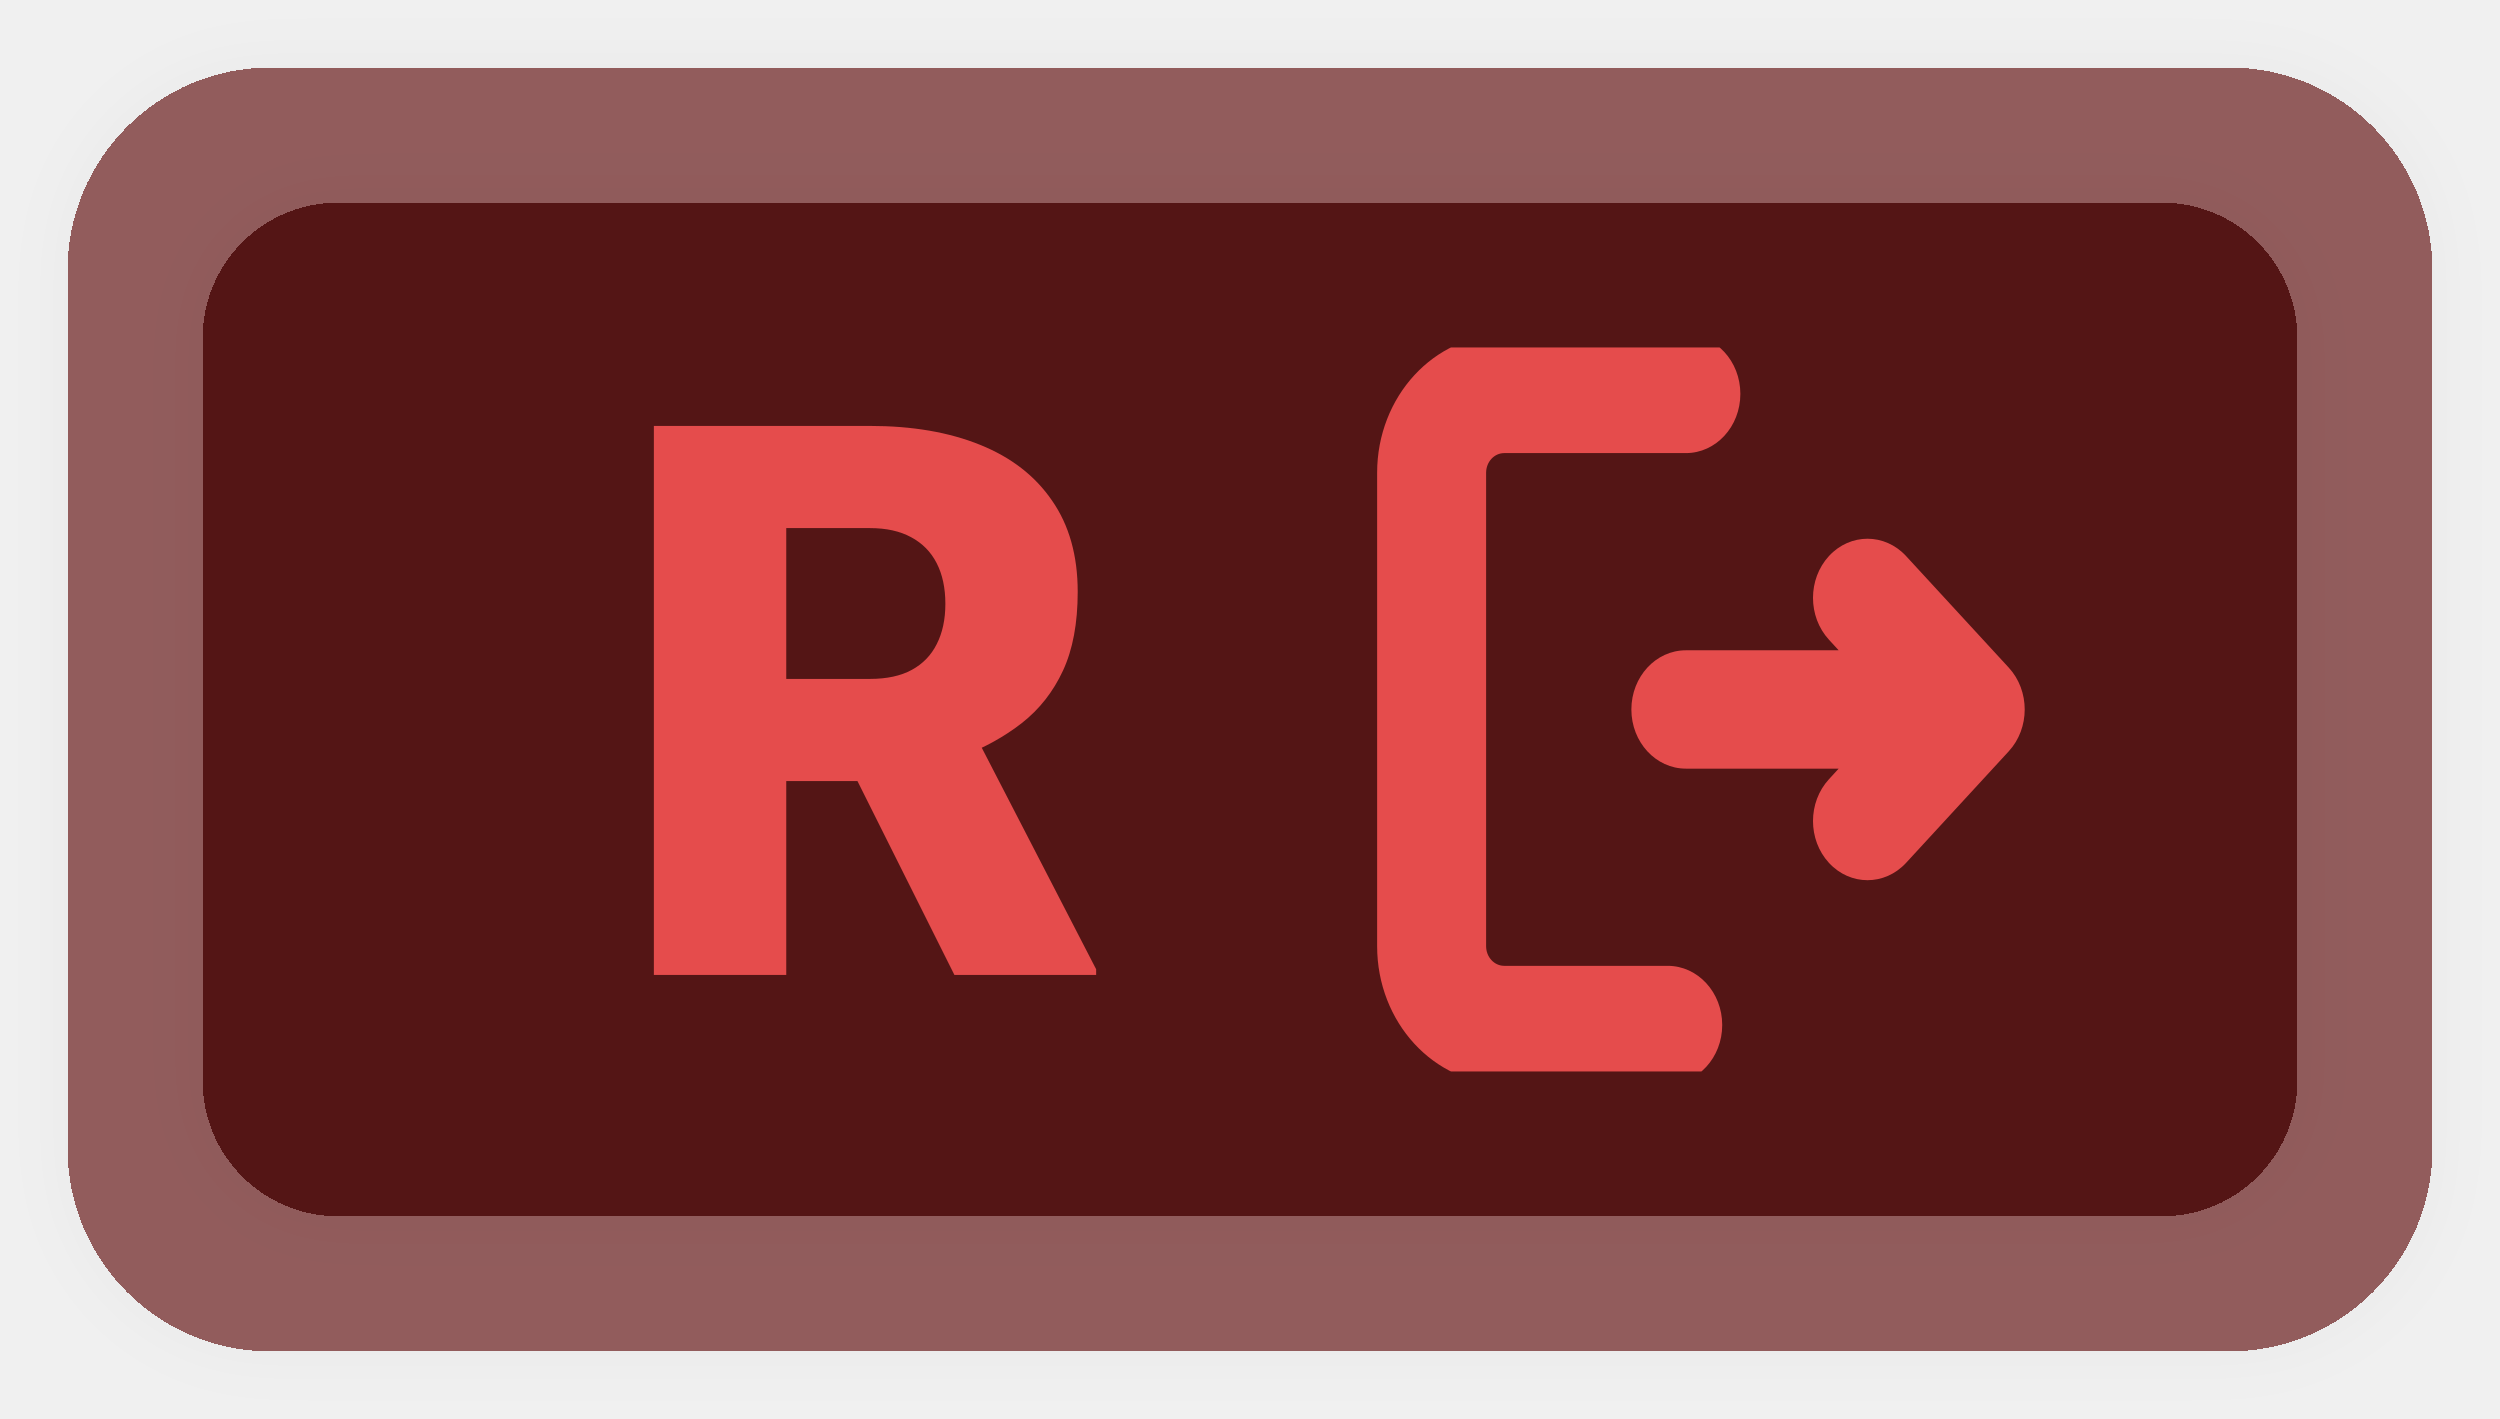
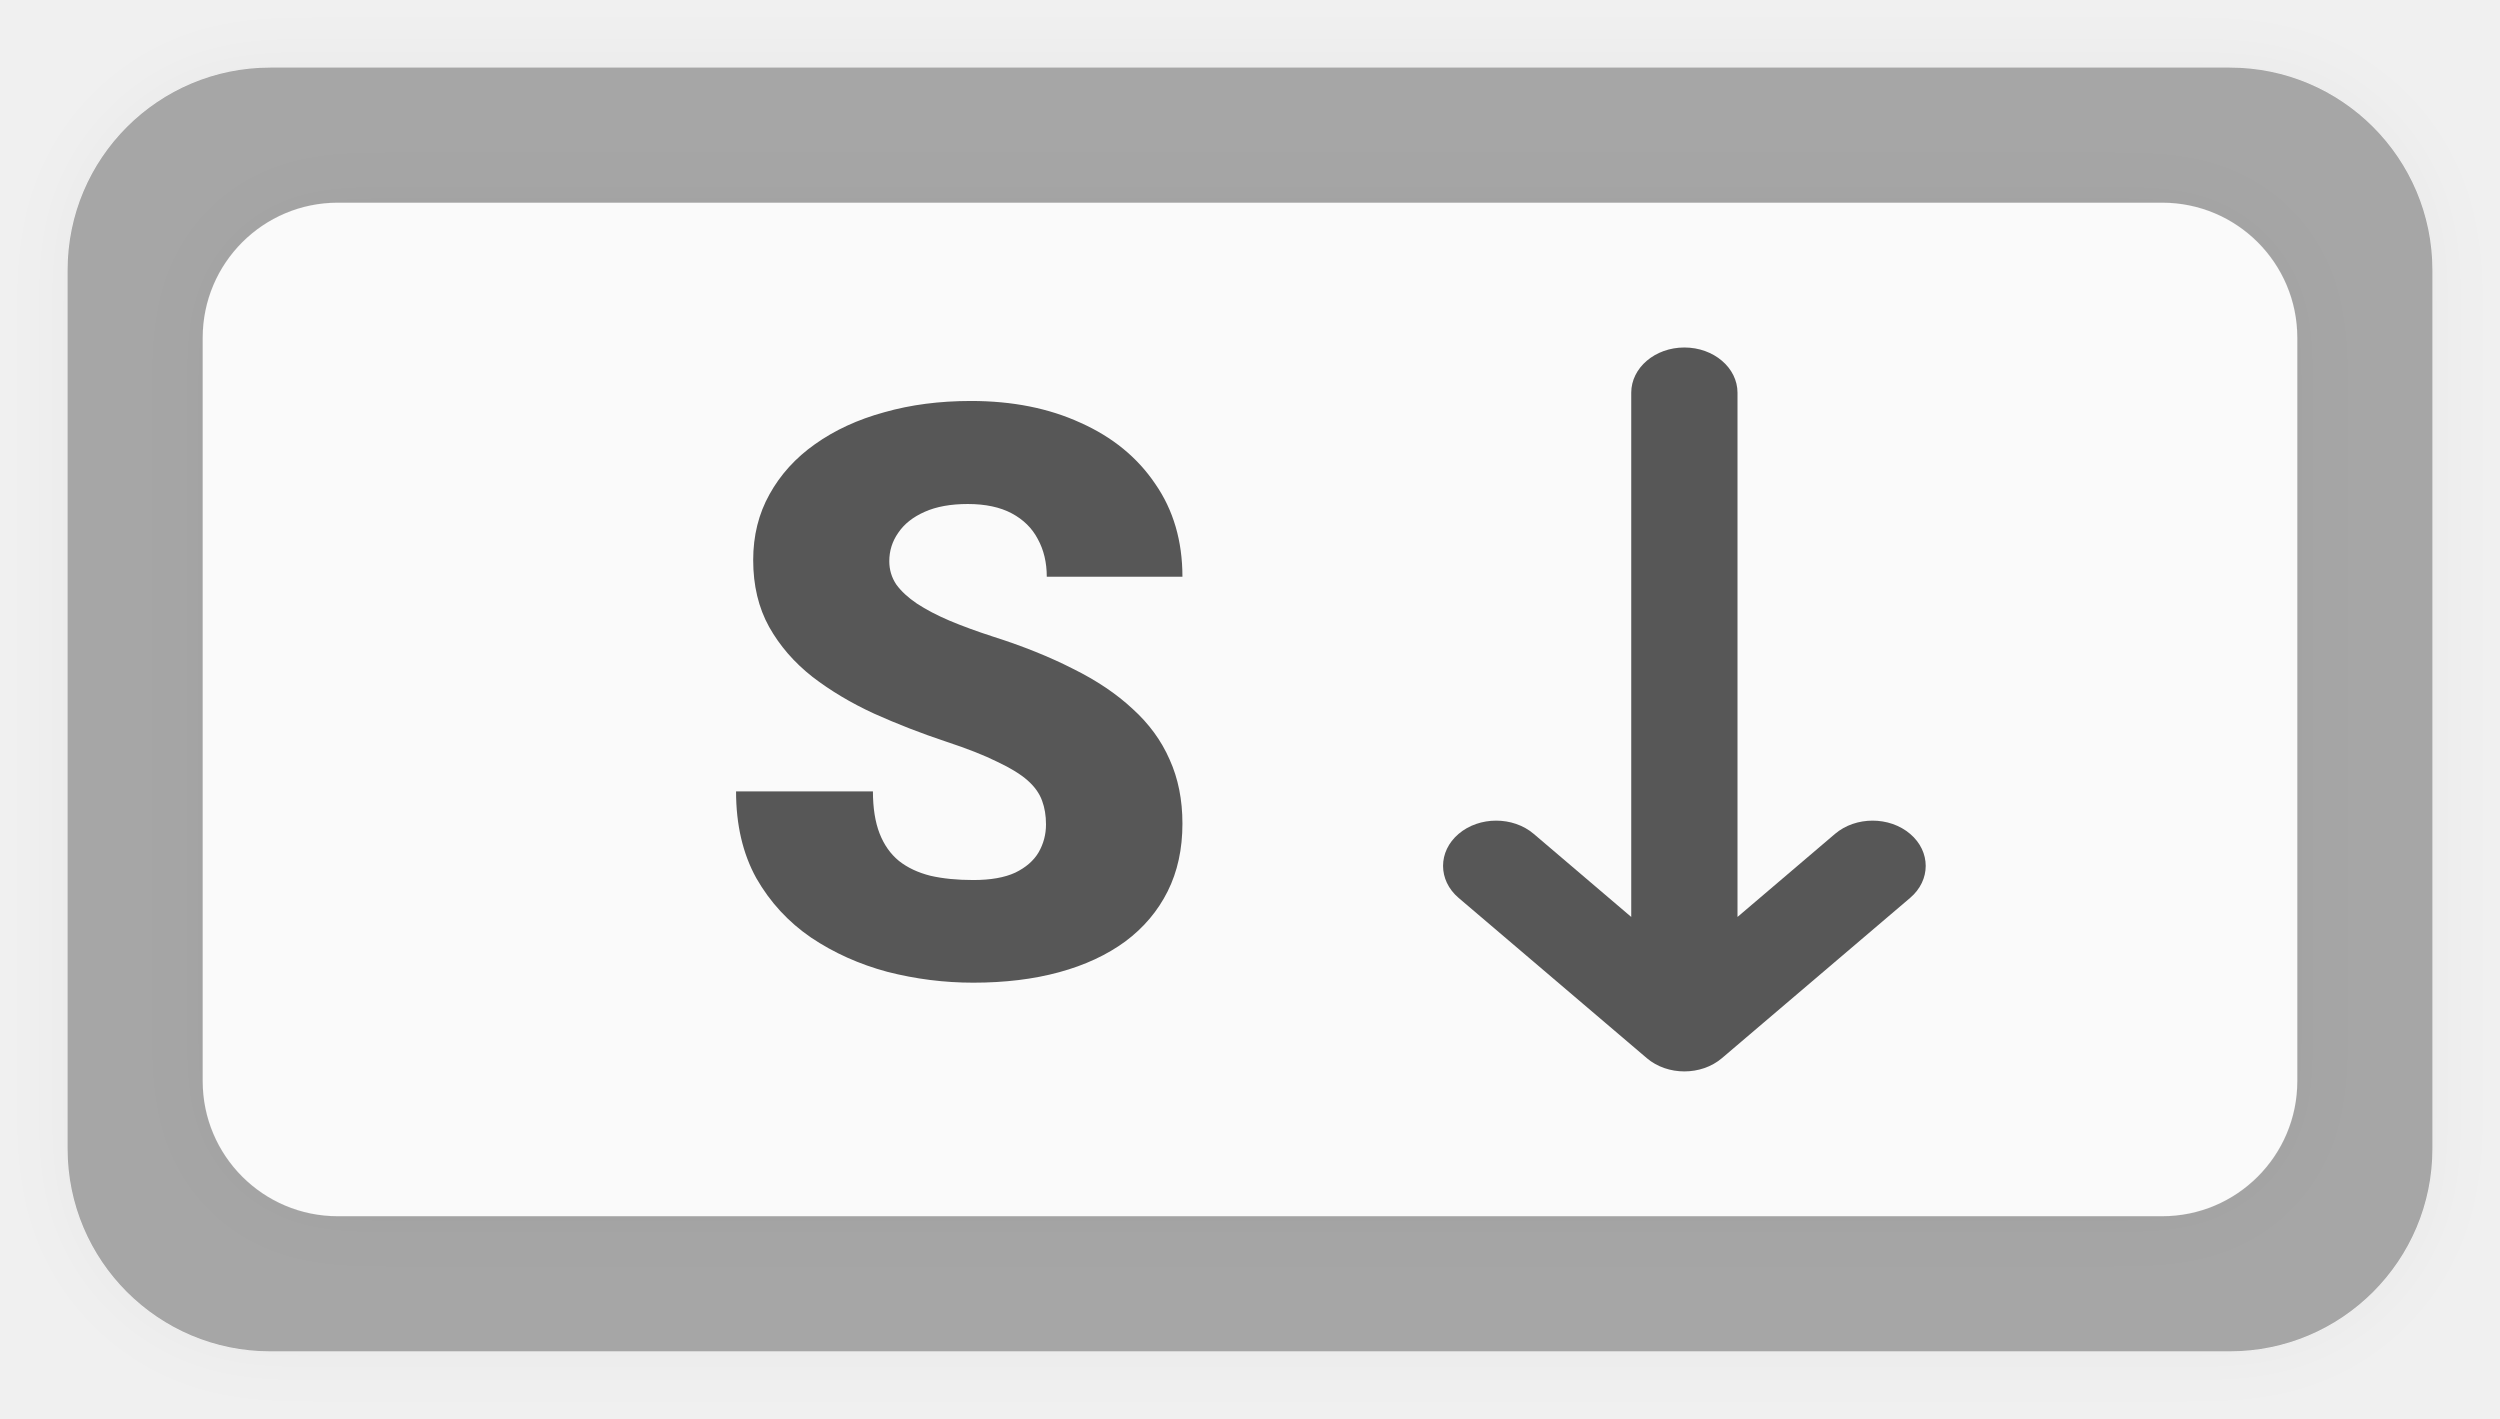
<svg xmlns="http://www.w3.org/2000/svg" width="37" height="21" viewBox="0 0 37 21" fill="none">
-   <g filter="url(#filter0_d_7_32)">
-     <path d="M1 4C1 2.343 2.343 1 4 1H33C34.657 1 36 2.343 36 4V17C36 18.657 34.657 20 33 20H4C2.343 20 1 18.657 1 17V4Z" fill="#824242" fill-opacity="0.85" shape-rendering="crispEdges" />
+   <g filter="url(#filter0_d_10_80)">
+     <path d="M1 4C1 2.343 2.343 1 4 1H33C34.657 1 36 2.343 36 4V17C36 18.657 34.657 20 33 20H4C2.343 20 1 18.657 1 17V4Z" fill="white" />
+     <path d="M1 4C1 2.343 2.343 1 4 1H33C34.657 1 36 2.343 36 4V17C36 18.657 34.657 20 33 20H4C2.343 20 1 18.657 1 17V4Z" fill="black" fill-opacity="0.35" />
  </g>
-   <g filter="url(#filter1_d_7_32)">
-     <path d="M3 5C3 3.895 3.895 3 5 3H32C33.105 3 34 3.895 34 5V16C34 17.105 33.105 18 32 18H5C3.895 18 3 17.105 3 16V5Z" fill="#4F0E0E" fill-opacity="0.9" shape-rendering="crispEdges" />
-     <path d="M3 5C3 3.895 3.895 3 5 3H32C33.105 3 34 3.895 34 5V16C34 17.105 33.105 18 32 18H5C3.895 18 3 17.105 3 16V5Z" fill="black" fill-opacity="0.02" shape-rendering="crispEdges" />
+   <g filter="url(#filter1_d_10_80)">
+     <path d="M3 5C3 3.895 3.895 3 5 3H32C33.105 3 34 3.895 34 5V16C34 17.105 33.105 18 32 18H5C3.895 18 3 17.105 3 16V5Z" fill="white" />
+     <path d="M3 5C3 3.895 3.895 3 5 3H32C33.105 3 34 3.895 34 5V16C34 17.105 33.105 18 32 18H5C3.895 18 3 17.105 3 16V5Z" fill="black" fill-opacity="0.02" />
  </g>
  <g transform="matrix(0.71429 0 0 0.71429 1.35714 -2)">
-     <path d="M11.648 11.625H16.125C17 11.625 17.76 11.755 18.406 12.016C19.052 12.276 19.549 12.662 19.898 13.172C20.253 13.682 20.43 14.312 20.43 15.062C20.43 15.713 20.328 16.258 20.125 16.695C19.922 17.133 19.638 17.495 19.273 17.781C18.914 18.062 18.495 18.294 18.016 18.477L17.117 18.984H13.359L13.344 16.867H16.125C16.474 16.867 16.763 16.805 16.992 16.68C17.221 16.555 17.393 16.378 17.508 16.148C17.628 15.914 17.688 15.635 17.688 15.312C17.688 14.984 17.628 14.703 17.508 14.469C17.388 14.234 17.211 14.055 16.977 13.93C16.747 13.805 16.463 13.742 16.125 13.742H14.391V23H11.648V11.625ZM17.875 23L15.359 17.969L18.266 17.953L20.812 22.883V23H17.875Z" fill="#E54C4C" />
-     <g clip-path="url(#clip0_7_32)">
-       <path d="M33.031 9.736C33.655 9.736 34.16 10.284 34.16 10.962C34.16 11.639 33.655 12.188 33.031 12.188H29.268C29.06 12.188 28.892 12.37 28.892 12.596V22.404C28.892 22.63 29.06 22.812 29.268 22.812H32.655C33.278 22.812 33.784 23.361 33.784 24.038C33.784 24.715 33.278 25.264 32.655 25.264H29.268C27.814 25.264 26.634 23.984 26.634 22.404V12.596C26.634 11.016 27.814 9.736 29.268 9.736H33.031ZM37.593 14.321L39.721 16.633C40.162 17.112 40.162 17.888 39.721 18.367L37.593 20.679C37.152 21.157 36.437 21.157 35.996 20.679C35.555 20.2 35.555 19.424 35.996 18.945L36.197 18.726H33.031C32.408 18.726 31.902 18.177 31.902 17.5C31.902 16.823 32.408 16.274 33.031 16.274H36.197L35.996 16.055C35.555 15.576 35.555 14.8 35.996 14.321C36.437 13.843 37.152 13.843 37.593 14.321Z" fill="#E54C4C" />
-     </g>
+     <path d="M19.773 19.882C19.773 19.7 19.746 19.536 19.692 19.391C19.638 19.24 19.539 19.101 19.394 18.972C19.249 18.843 19.039 18.714 18.765 18.585C18.497 18.451 18.142 18.311 17.702 18.166C17.186 17.994 16.689 17.801 16.211 17.586C15.733 17.366 15.306 17.111 14.93 16.821C14.554 16.525 14.256 16.181 14.036 15.789C13.816 15.392 13.706 14.93 13.706 14.404C13.706 13.899 13.819 13.445 14.044 13.042C14.27 12.634 14.584 12.287 14.987 12.003C15.395 11.713 15.873 11.492 16.421 11.342C16.969 11.186 17.568 11.108 18.218 11.108C19.077 11.108 19.834 11.259 20.489 11.56C21.15 11.855 21.666 12.277 22.036 12.825C22.412 13.367 22.6 14.009 22.6 14.75H19.789C19.789 14.455 19.727 14.194 19.603 13.969C19.485 13.743 19.305 13.566 19.064 13.437C18.822 13.308 18.518 13.243 18.153 13.243C17.799 13.243 17.5 13.297 17.259 13.405C17.017 13.512 16.834 13.657 16.711 13.84C16.587 14.017 16.526 14.213 16.526 14.428C16.526 14.605 16.574 14.766 16.671 14.911C16.773 15.051 16.915 15.182 17.098 15.306C17.286 15.429 17.511 15.548 17.774 15.66C18.043 15.773 18.344 15.883 18.677 15.991C19.3 16.189 19.853 16.412 20.336 16.659C20.825 16.901 21.236 17.178 21.569 17.489C21.907 17.795 22.163 18.145 22.334 18.537C22.512 18.929 22.6 19.372 22.6 19.866C22.6 20.392 22.498 20.86 22.294 21.268C22.09 21.676 21.797 22.023 21.416 22.307C21.035 22.586 20.578 22.799 20.046 22.944C19.515 23.089 18.921 23.161 18.266 23.161C17.664 23.161 17.071 23.086 16.485 22.936C15.905 22.78 15.379 22.544 14.906 22.227C14.434 21.904 14.055 21.493 13.77 20.994C13.491 20.489 13.351 19.89 13.351 19.197H16.187C16.187 19.541 16.233 19.831 16.324 20.067C16.416 20.304 16.55 20.494 16.727 20.639C16.904 20.779 17.122 20.881 17.38 20.946C17.637 21.005 17.933 21.034 18.266 21.034C18.626 21.034 18.916 20.983 19.136 20.881C19.356 20.774 19.517 20.634 19.619 20.462C19.721 20.285 19.773 20.092 19.773 19.882Z" fill="#575757" />
+     <path d="M32.222 24.725L28.322 21.404C28.107 21.221 28 20.981 28 20.741C28 20.501 28.107 20.261 28.322 20.078C28.752 19.712 29.449 19.712 29.879 20.078L31.899 21.799L31.899 10.938C31.899 10.42 32.392 10 33 10C33.608 10 34.101 10.42 34.101 10.938L34.101 21.799L36.121 20.078C36.551 19.712 37.248 19.712 37.678 20.078C38.108 20.444 38.108 21.038 37.678 21.404L33.778 24.725C33.348 25.091 32.652 25.091 32.222 24.725Z" fill="#575757" />
  </g>
  <defs>
-     <filter id="filter0_d_7_32" x="0" y="0" width="37" height="21" filterUnits="userSpaceOnUse" color-interpolation-filters="sRGB">
+     <filter id="filter0_d_10_80" x="0" y="0" width="37" height="21" filterUnits="userSpaceOnUse" color-interpolation-filters="sRGB">
      <feFlood flood-opacity="0" result="BackgroundImageFix" />
      <feColorMatrix in="SourceAlpha" type="matrix" values="0 0 0 0 0 0 0 0 0 0 0 0 0 0 0 0 0 0 127 0" result="hardAlpha" />
      <feOffset />
      <feGaussianBlur stdDeviation="0.5" />
      <feComposite in2="hardAlpha" operator="out" />
      <feColorMatrix type="matrix" values="0 0 0 0 0 0 0 0 0 0 0 0 0 0 0 0 0 0 0.03 0" />
-       <feBlend mode="normal" in2="BackgroundImageFix" result="effect1_dropShadow_7_32" />
-       <feBlend mode="normal" in="SourceGraphic" in2="effect1_dropShadow_7_32" result="shape" />
+       <feBlend mode="normal" in2="BackgroundImageFix" result="effect1_dropShadow_10_80" />
+       <feBlend mode="normal" in="SourceGraphic" in2="effect1_dropShadow_10_80" result="shape" />
    </filter>
-     <filter id="filter1_d_7_32" x="2" y="2" width="33" height="17" filterUnits="userSpaceOnUse" color-interpolation-filters="sRGB">
+     <filter id="filter1_d_10_80" x="2" y="2" width="33" height="17" filterUnits="userSpaceOnUse" color-interpolation-filters="sRGB">
      <feFlood flood-opacity="0" result="BackgroundImageFix" />
      <feColorMatrix in="SourceAlpha" type="matrix" values="0 0 0 0 0 0 0 0 0 0 0 0 0 0 0 0 0 0 127 0" result="hardAlpha" />
      <feOffset />
      <feGaussianBlur stdDeviation="0.5" />
      <feComposite in2="hardAlpha" operator="out" />
      <feColorMatrix type="matrix" values="0 0 0 0 0 0 0 0 0 0 0 0 0 0 0 0 0 0 0.03 0" />
-       <feBlend mode="normal" in2="BackgroundImageFix" result="effect1_dropShadow_7_32" />
-       <feBlend mode="normal" in="SourceGraphic" in2="effect1_dropShadow_7_32" result="shape" />
+       <feBlend mode="normal" in2="BackgroundImageFix" result="effect1_dropShadow_10_80" />
+       <feBlend mode="normal" in="SourceGraphic" in2="effect1_dropShadow_10_80" result="shape" />
    </filter>
-     <clipPath id="clip0_7_32">
-       <rect width="17" height="15" fill="white" transform="translate(24 10)" />
-     </clipPath>
  </defs>
</svg>
